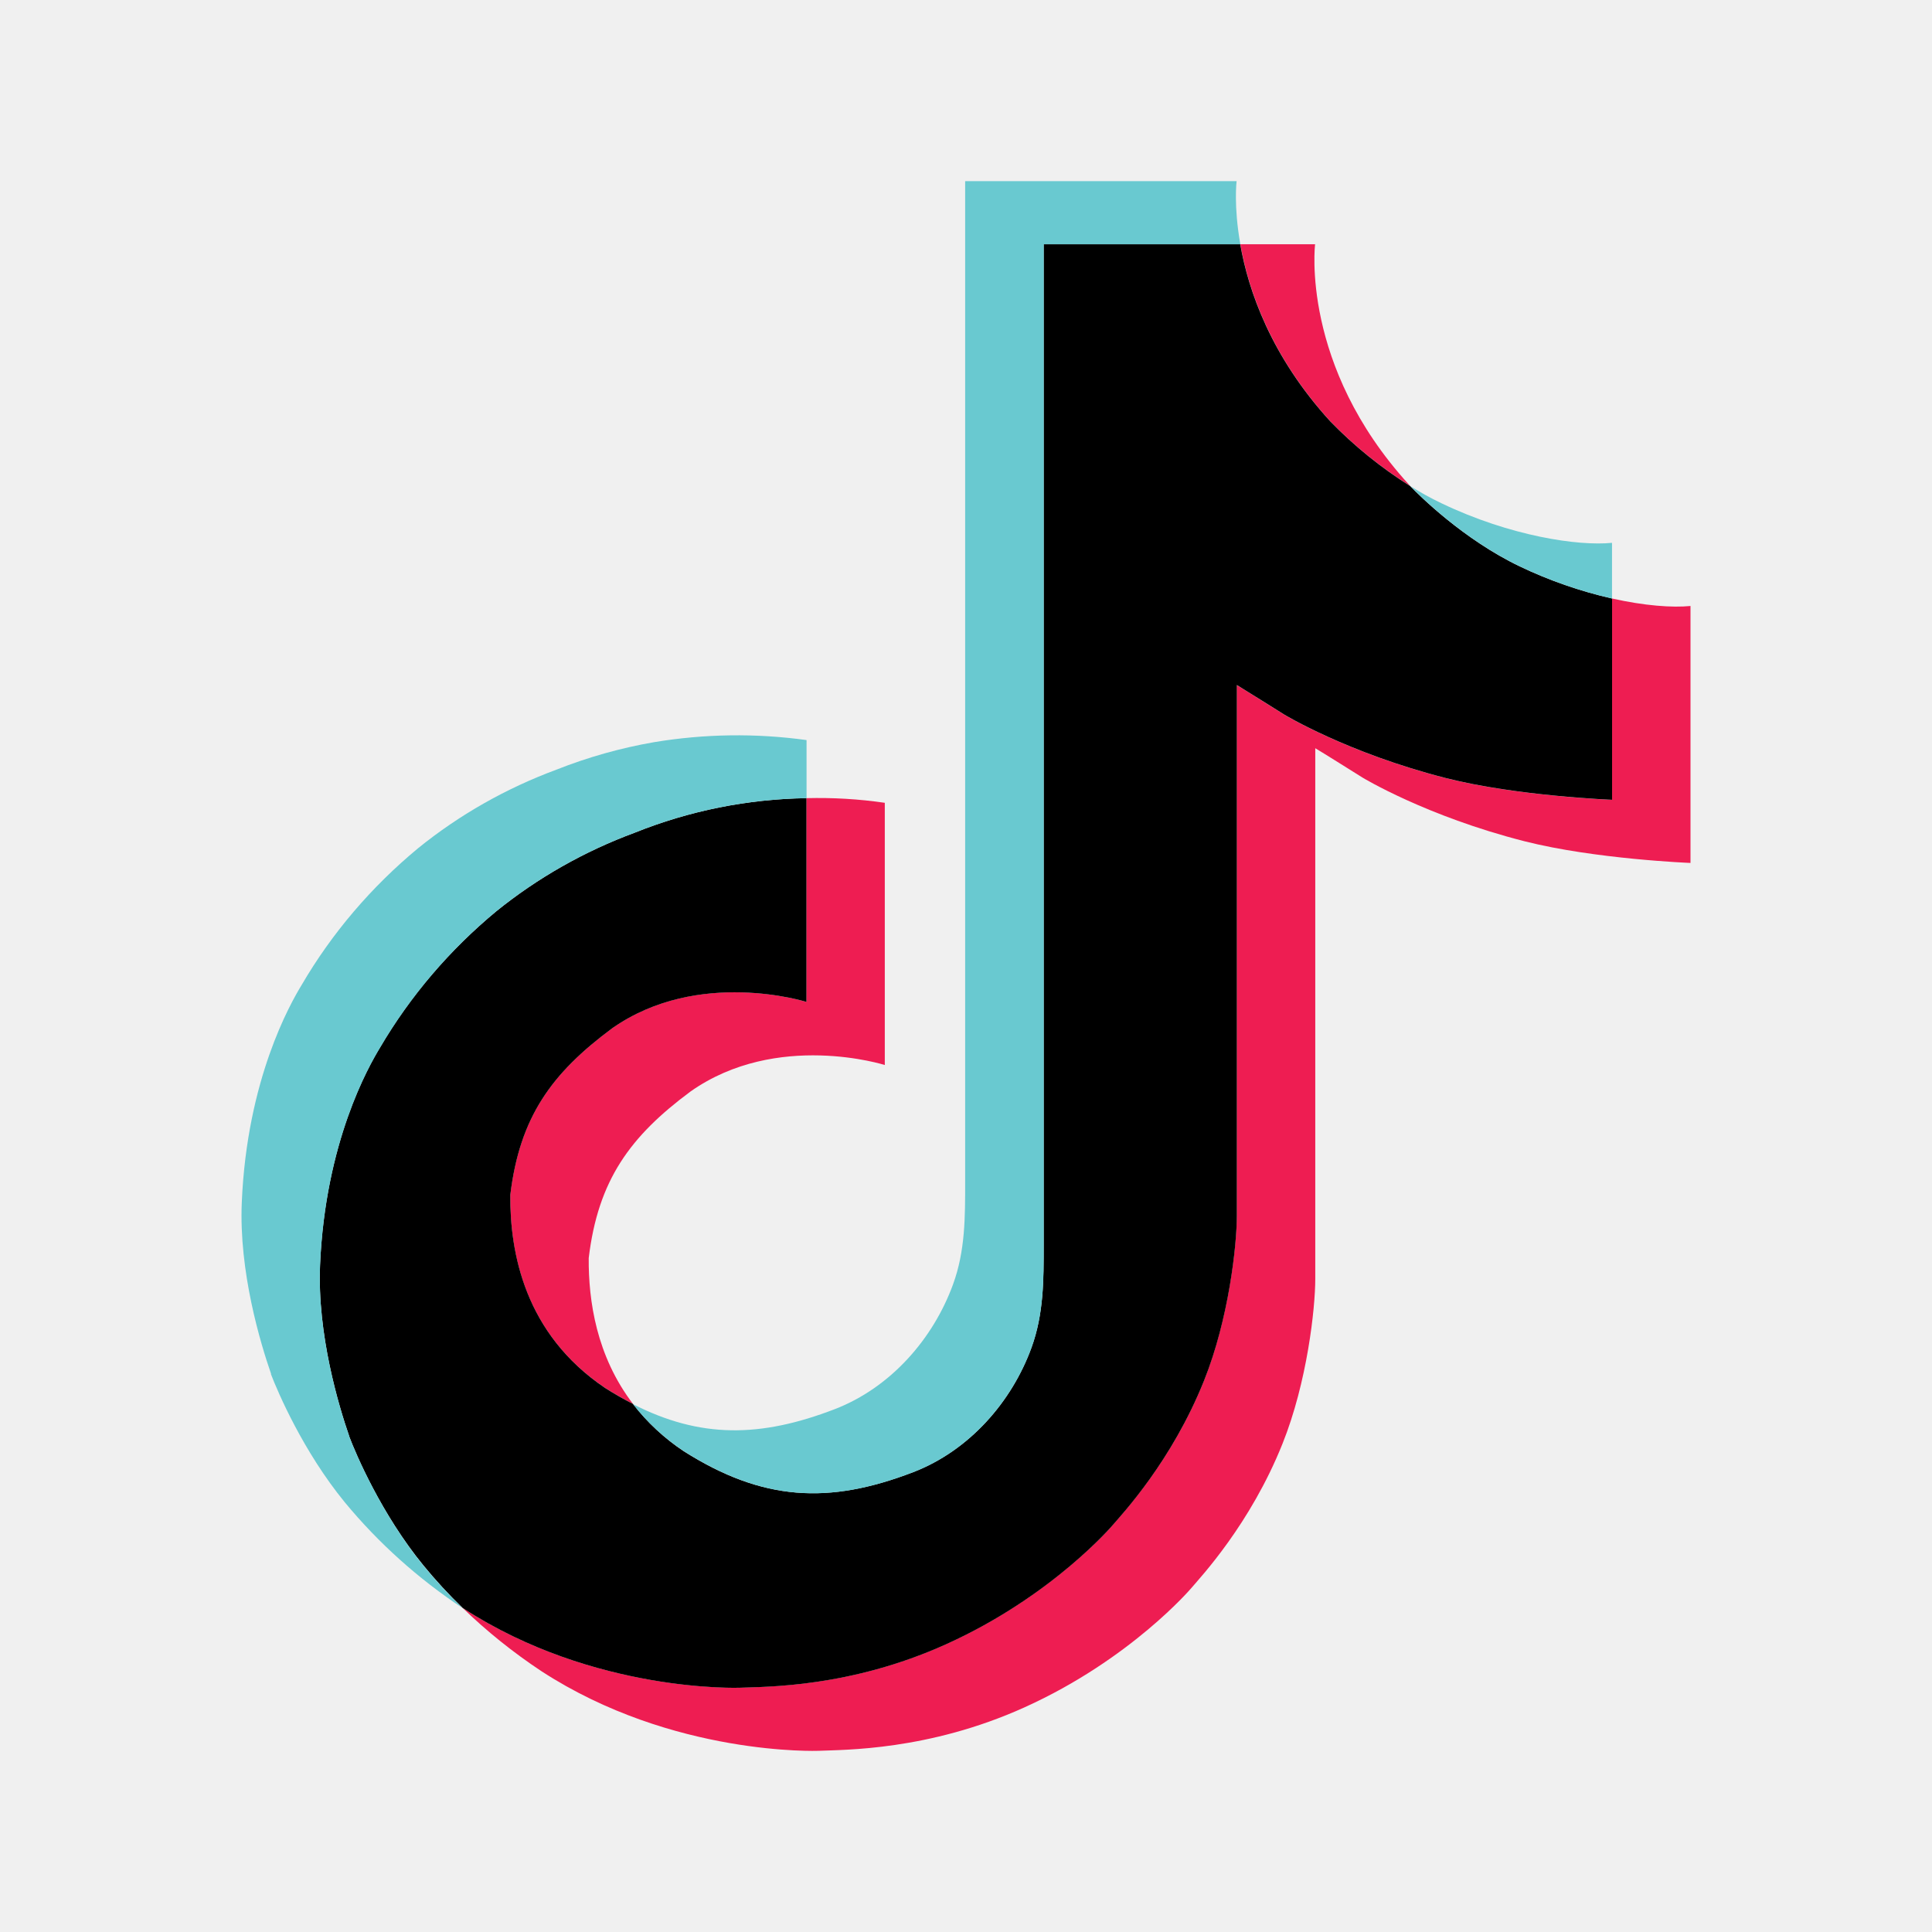
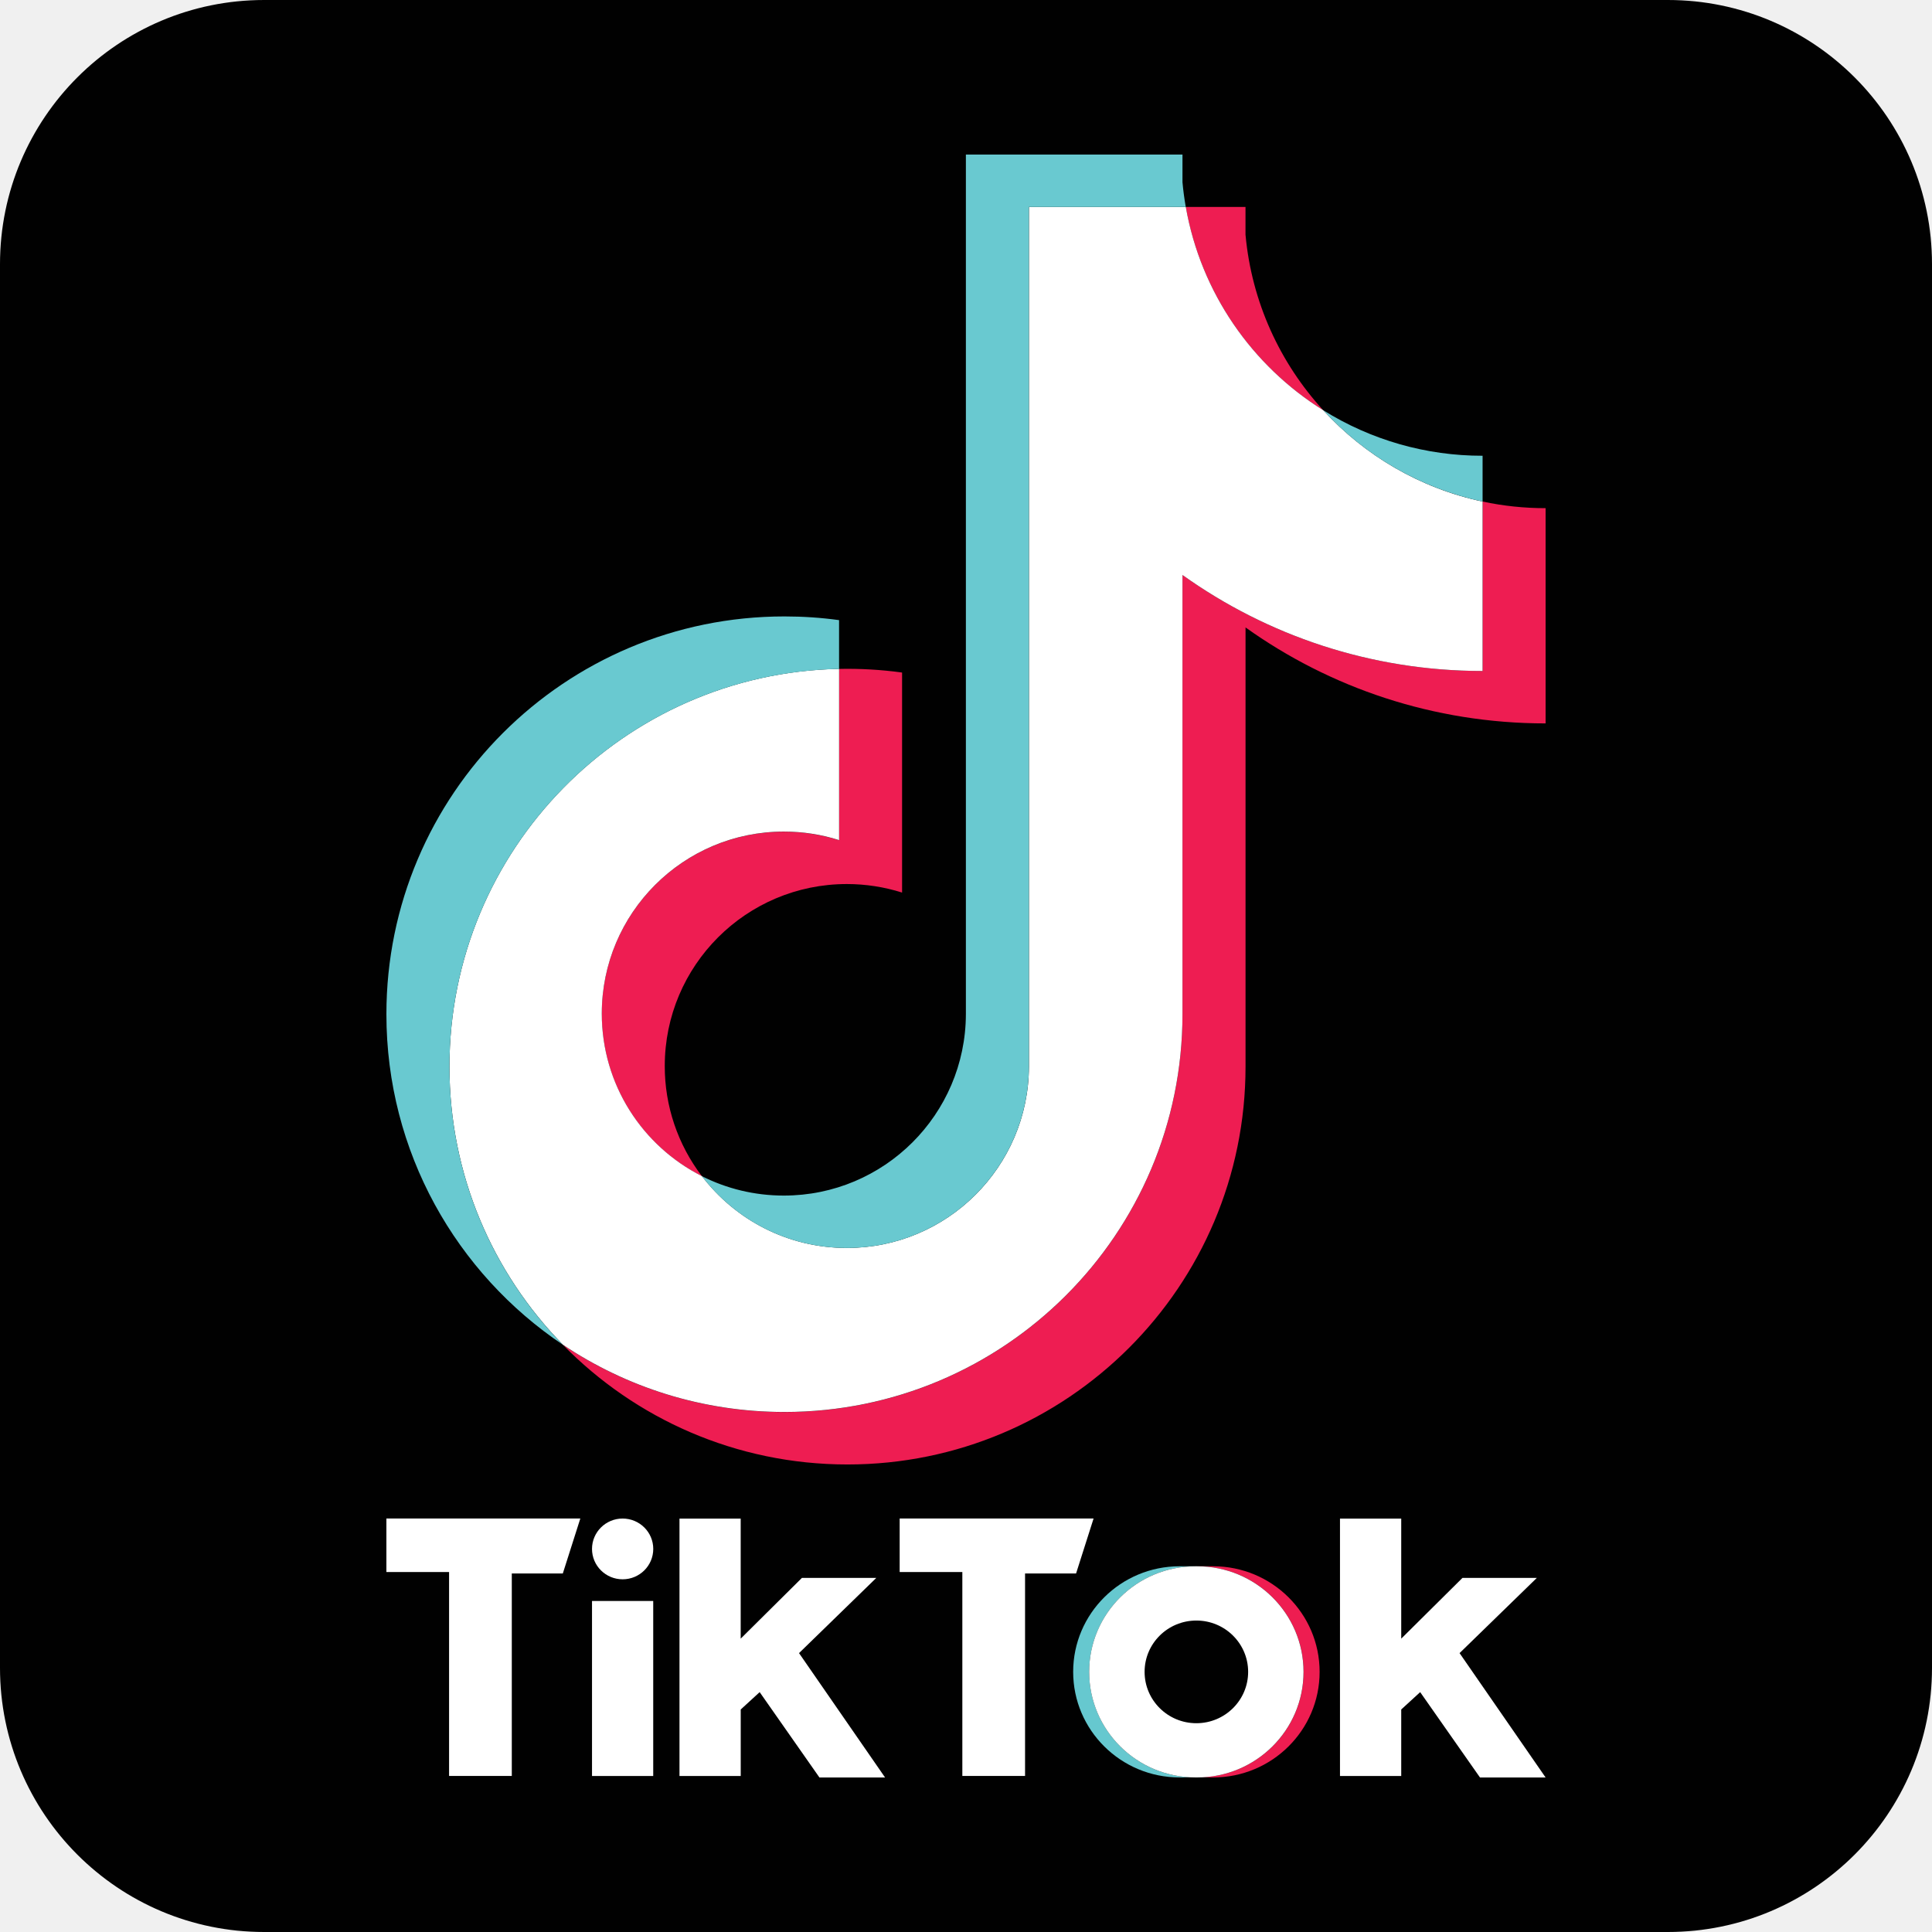
- <svg xmlns="http://www.w3.org/2000/svg" width="800px" height="800px" viewBox="0 0 32 32" fill="none">
-   <path d="M8.451 19.793C8.607 18.499 9.138 17.774 10.138 17.032C11.569 16.026 13.356 16.595 13.356 16.595V13.22C13.791 13.209 14.225 13.234 14.655 13.297V17.64C14.655 17.64 12.868 17.071 11.438 18.078C10.438 18.82 9.906 19.545 9.751 20.838C9.746 21.541 9.877 22.459 10.485 23.254C10.335 23.177 10.181 23.089 10.026 22.991C8.688 22.092 8.444 20.745 8.451 19.793ZM22.035 6.979C21.051 5.9 20.679 4.811 20.544 4.046H21.782C21.782 4.046 21.535 6.052 23.335 8.025L23.36 8.051C22.875 7.746 22.43 7.386 22.035 6.979ZM28 10.037V14.293C28 14.293 26.42 14.231 25.251 13.934C23.618 13.518 22.569 12.88 22.569 12.88C22.569 12.88 21.844 12.425 21.785 12.393V21.182C21.785 21.671 21.651 22.893 21.242 23.913C20.709 25.246 19.886 26.121 19.735 26.3C19.735 26.3 18.733 27.483 16.967 28.28C15.375 28.999 13.977 28.98 13.56 28.999C13.56 28.999 11.143 29.094 8.969 27.681C8.499 27.37 8.06 27.017 7.658 26.628L7.669 26.636C9.844 28.049 12.259 27.953 12.259 27.953C12.678 27.935 14.076 27.953 15.667 27.234C17.432 26.437 18.434 25.254 18.434 25.254C18.584 25.075 19.411 24.2 19.942 22.866C20.35 21.847 20.485 20.625 20.485 20.135V11.348C20.544 11.38 21.268 11.835 21.268 11.835C21.268 11.835 22.318 12.473 23.951 12.889C25.12 13.186 26.7 13.248 26.7 13.248V9.913C27.24 10.034 27.701 10.067 28 10.037Z" fill="#EE1D52" />
-   <path d="M26.701 9.913V13.247C26.701 13.247 25.121 13.185 23.951 12.888C22.319 12.472 21.269 11.834 21.269 11.834C21.269 11.834 20.544 11.379 20.486 11.346V20.136C20.486 20.626 20.352 21.848 19.943 22.867C19.41 24.201 18.587 25.076 18.435 25.255C18.435 25.255 17.434 26.438 15.668 27.235C14.076 27.954 12.679 27.936 12.26 27.954C12.26 27.954 9.845 28.05 7.67 26.637L7.659 26.629C7.429 26.406 7.213 26.172 7.012 25.926C6.318 25.079 5.892 24.079 5.785 23.793C5.785 23.792 5.785 23.791 5.785 23.79C5.613 23.294 5.252 22.102 5.301 20.948C5.389 18.912 6.105 17.663 6.294 17.349C6.796 16.496 7.448 15.732 8.222 15.092C8.905 14.54 9.68 14.1 10.513 13.792C11.414 13.43 12.379 13.235 13.357 13.22V16.595C13.357 16.595 11.569 16.028 10.139 17.032C9.139 17.774 8.608 18.499 8.452 19.793C8.445 20.745 8.689 22.092 10.025 22.991C10.181 23.09 10.334 23.177 10.485 23.254C10.718 23.558 11.002 23.822 11.325 24.037C12.631 24.863 13.725 24.921 15.124 24.384C16.056 24.025 16.759 23.217 17.084 22.321C17.289 21.761 17.286 21.198 17.286 20.615V4.046H20.542C20.676 4.811 21.049 5.9 22.033 6.979C22.428 7.386 22.872 7.746 23.357 8.051C23.501 8.2 24.233 8.932 25.173 9.382C25.66 9.615 26.172 9.793 26.701 9.913Z" fill="#000000" />
-   <path d="M4.489 22.757V22.759L4.57 22.978C4.561 22.953 4.531 22.875 4.489 22.757Z" fill="#69C9D0" />
-   <path d="M10.513 13.792C9.679 14.1 8.905 14.54 8.222 15.092C7.448 15.733 6.795 16.499 6.295 17.354C6.105 17.666 5.389 18.917 5.302 20.953C5.252 22.107 5.614 23.298 5.786 23.794C5.785 23.796 5.785 23.797 5.786 23.798C5.894 24.081 6.318 25.081 7.012 25.93C7.213 26.176 7.43 26.411 7.659 26.633C6.924 26.146 6.267 25.556 5.712 24.884C5.024 24.045 4.6 23.055 4.489 22.763C4.489 22.761 4.489 22.758 4.489 22.756V22.753C4.317 22.257 3.954 21.065 4.005 19.91C4.092 17.874 4.808 16.624 4.998 16.311C5.498 15.455 6.151 14.69 6.925 14.049C7.608 13.496 8.382 13.057 9.216 12.748C9.736 12.542 10.278 12.389 10.832 12.293C11.667 12.154 12.52 12.142 13.359 12.258V13.22C12.381 13.235 11.415 13.429 10.513 13.792Z" fill="#69C9D0" />
-   <path d="M20.544 4.046H17.288V20.616C17.288 21.198 17.288 21.76 17.086 22.321C16.758 23.217 16.058 24.025 15.126 24.384C13.726 24.923 12.633 24.863 11.328 24.037C11.004 23.823 10.719 23.559 10.484 23.257C11.596 23.825 12.591 23.815 13.824 23.341C14.756 22.982 15.456 22.173 15.784 21.277C15.989 20.718 15.986 20.155 15.986 19.573V3H20.482C20.482 3 20.431 3.412 20.544 4.046ZM26.7 8.991V9.913C26.172 9.793 25.661 9.614 25.175 9.382C24.235 8.932 23.503 8.2 23.359 8.051C23.526 8.156 23.698 8.251 23.876 8.336C25.019 8.883 26.145 9.047 26.7 8.991Z" fill="#69C9D0" />
+ <svg xmlns="http://www.w3.org/2000/svg" id="_Слой_1" data-name="Слой_1" version="1.1" viewBox="0 0 512 512">
+   <defs>
+     <style>
+       .st0, .st1 {
+         fill: #010101;
+       }
+ 
+       .st2 {
+         fill: #fff;
+       }
+ 
+       .st2, .st1, .st3, .st4, .st5, .st6 {
+         fill-rule: evenodd;
+       }
+ 
+       .st3 {
+         fill: #ee1d51;
+       }
+ 
+       .st4 {
+         fill: #66c8cf;
+       }
+ 
+       .st5 {
+         fill: #69c9d0;
+       }
+ 
+       .st6 {
+         fill: #ee1d52;
+       }
+     </style>
+   </defs>
+   <path class="st1" d="M70,0h372c38.66,0,70,31.34,70,70v372c0,38.66-31.34,70-70,70H70c-38.66,0-70-31.34-70-70V70C0,31.34,31.34,0,70,0Z" />
+   <path class="st3" d="M321.5,471.04c15.58,0,28.21-12.53,28.21-27.98s-12.63-27.98-28.21-27.98h-4.25c15.58,0,28.21,12.53,28.21,27.98s-12.63,27.98-28.21,27.98h4.25Z" />
+   <path class="st4" d="M316.86,415.08h-4.25c-15.58,0-28.21,12.53-28.21,27.98s12.63,27.98,28.21,27.98h4.25c-15.58,0-28.21-12.53-28.21-27.98s12.63-27.98,28.21-27.98Z" />
+   <ellipse class="st0" cx="317.05" cy="443.06" rx="13.72" ry="13.6" />
+   <path class="st2" d="M102.4,402.43v14.18h16.61v54.04h16.62v-53.66h13.52l4.64-14.57h-51.39ZM238.42,402.43v14.18h16.61v54.04h16.62v-53.66h13.52l4.64-14.57h-51.39ZM156.89,410.48c0-4.44,3.63-8.05,8.11-8.05s8.12,3.6,8.12,8.05-3.63,8.05-8.12,8.05c-4.48,0-8.11-3.6-8.11-8.05ZM156.89,424.28h16.22v46.38h-16.22v-46.38ZM180.07,402.43v68.23h16.23v-17.63l5.02-4.6,15.84,22.62h17.39l-22.8-32.96,20.48-19.93h-19.71l-16.23,16.1v-31.81h-16.23ZM355.11,402.43v68.23h16.23v-17.63l5.02-4.6,15.85,22.62h17.39l-22.8-32.96,20.48-19.93h-19.71l-16.23,16.1v-31.81h-16.23Z" />
+   <path class="st6" d="M330.07,166.27c22.41,16.01,49.87,25.44,79.53,25.44v-57.04c-5.61,0-11.21-.58-16.7-1.75v44.9c-29.65,0-57.11-9.42-79.53-25.44v116.4c0,58.23-47.23,105.43-105.48,105.43-21.74,0-41.94-6.57-58.72-17.83,19.15,19.57,45.87,31.72,75.42,31.72,58.26,0,105.49-47.2,105.49-105.43v-116.4h0ZM350.67,108.72c-11.45-12.51-18.97-28.67-20.6-46.54v-7.34h-15.83c3.98,22.71,17.57,42.12,36.43,53.88h0ZM186.01,311.7c-6.4-8.39-9.86-18.65-9.84-29.2,0-26.63,21.6-48.22,48.25-48.22,4.97,0,9.9.76,14.64,2.26v-58.31c-5.53-.76-11.11-1.08-16.7-.96v45.39c-4.74-1.5-9.68-2.26-14.64-2.26-26.65,0-48.25,21.59-48.25,48.23,0,18.83,10.8,35.14,26.54,43.08Z" />
+   <path class="st2" d="M313.37,152.38c22.42,16.01,49.87,25.44,79.53,25.44v-44.9c-16.55-3.52-31.21-12.17-42.22-24.2-18.86-11.76-32.45-31.17-36.43-53.88h-41.57v227.82c-.09,26.56-21.66,48.06-48.25,48.06-15.67,0-29.59-7.46-38.41-19.03-15.75-7.94-26.54-24.25-26.54-43.08,0-26.63,21.6-48.23,48.25-48.23,5.11,0,10.03.79,14.64,2.26v-45.39c-57.23,1.18-103.26,47.92-103.26,105.4,0,28.69,11.46,54.71,30.06,73.71,16.78,11.26,36.99,17.83,58.72,17.83,58.26,0,105.48-47.2,105.48-105.43v-116.4Z" />
+   <path class="st5" d="M392.9,132.92v-12.14c-14.93.02-29.56-4.16-42.22-12.06,11.21,12.27,25.97,20.73,42.22,24.2ZM314.24,54.85c-.38-2.17-.67-4.36-.87-6.55v-7.34h-57.4v227.82c-.09,26.56-21.66,48.06-48.25,48.06-7.81,0-15.18-1.85-21.71-5.14,8.82,11.57,22.74,19.03,38.41,19.03,26.59,0,48.16-21.5,48.25-48.06V54.85h41.57ZM222.36,177.26v-12.92c-4.8-.66-9.63-.98-14.47-.98-58.26,0-105.49,47.2-105.49,105.42,0,36.5,18.56,68.67,46.77,87.6-18.6-19.01-30.06-45.02-30.06-73.71,0-57.48,46.03-104.22,103.26-105.4h0Z" />
+   <path class="st2" d="M317.24,471.04c15.58,0,28.21-12.53,28.21-27.98s-12.63-27.98-28.21-27.98h-.39c-15.58,0-28.21,12.53-28.21,27.98s12.63,27.98,28.21,27.98h.39ZM303.33,443.06c0-7.52,6.14-13.6,13.72-13.6s13.72,6.09,13.72,13.6-6.14,13.61-13.72,13.61c-7.58,0-13.72-6.09-13.72-13.61Z" />
</svg>
